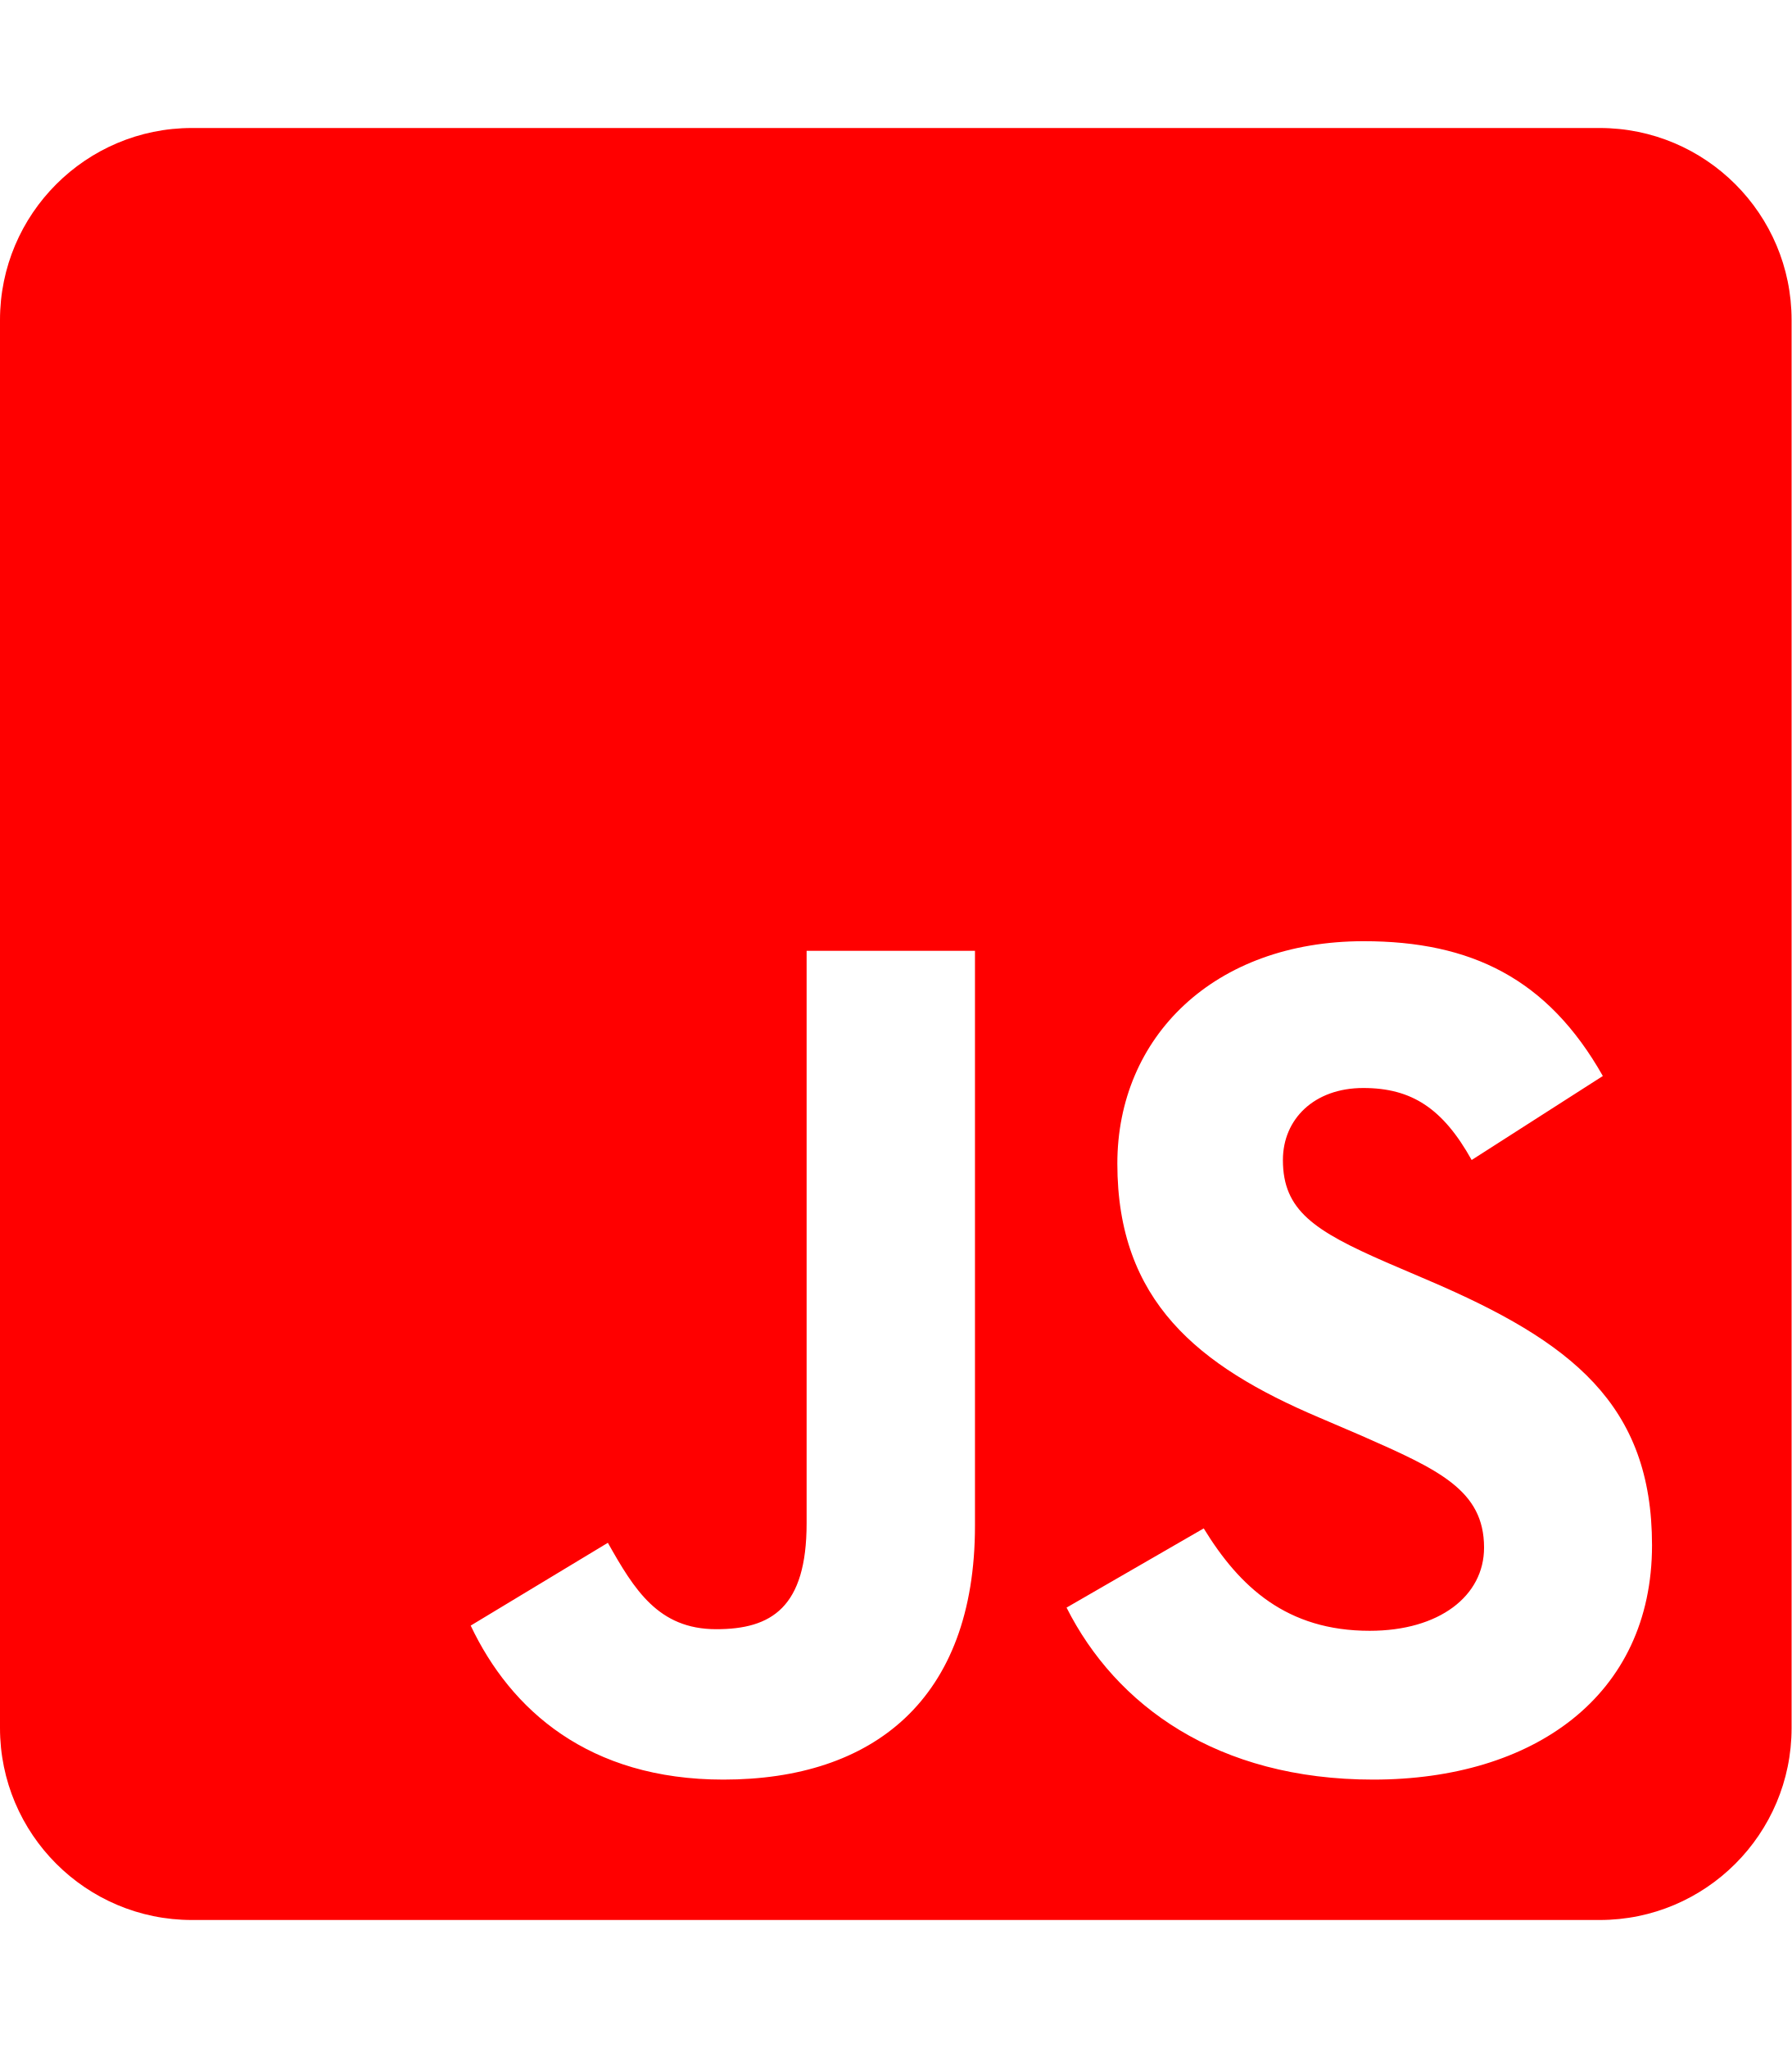
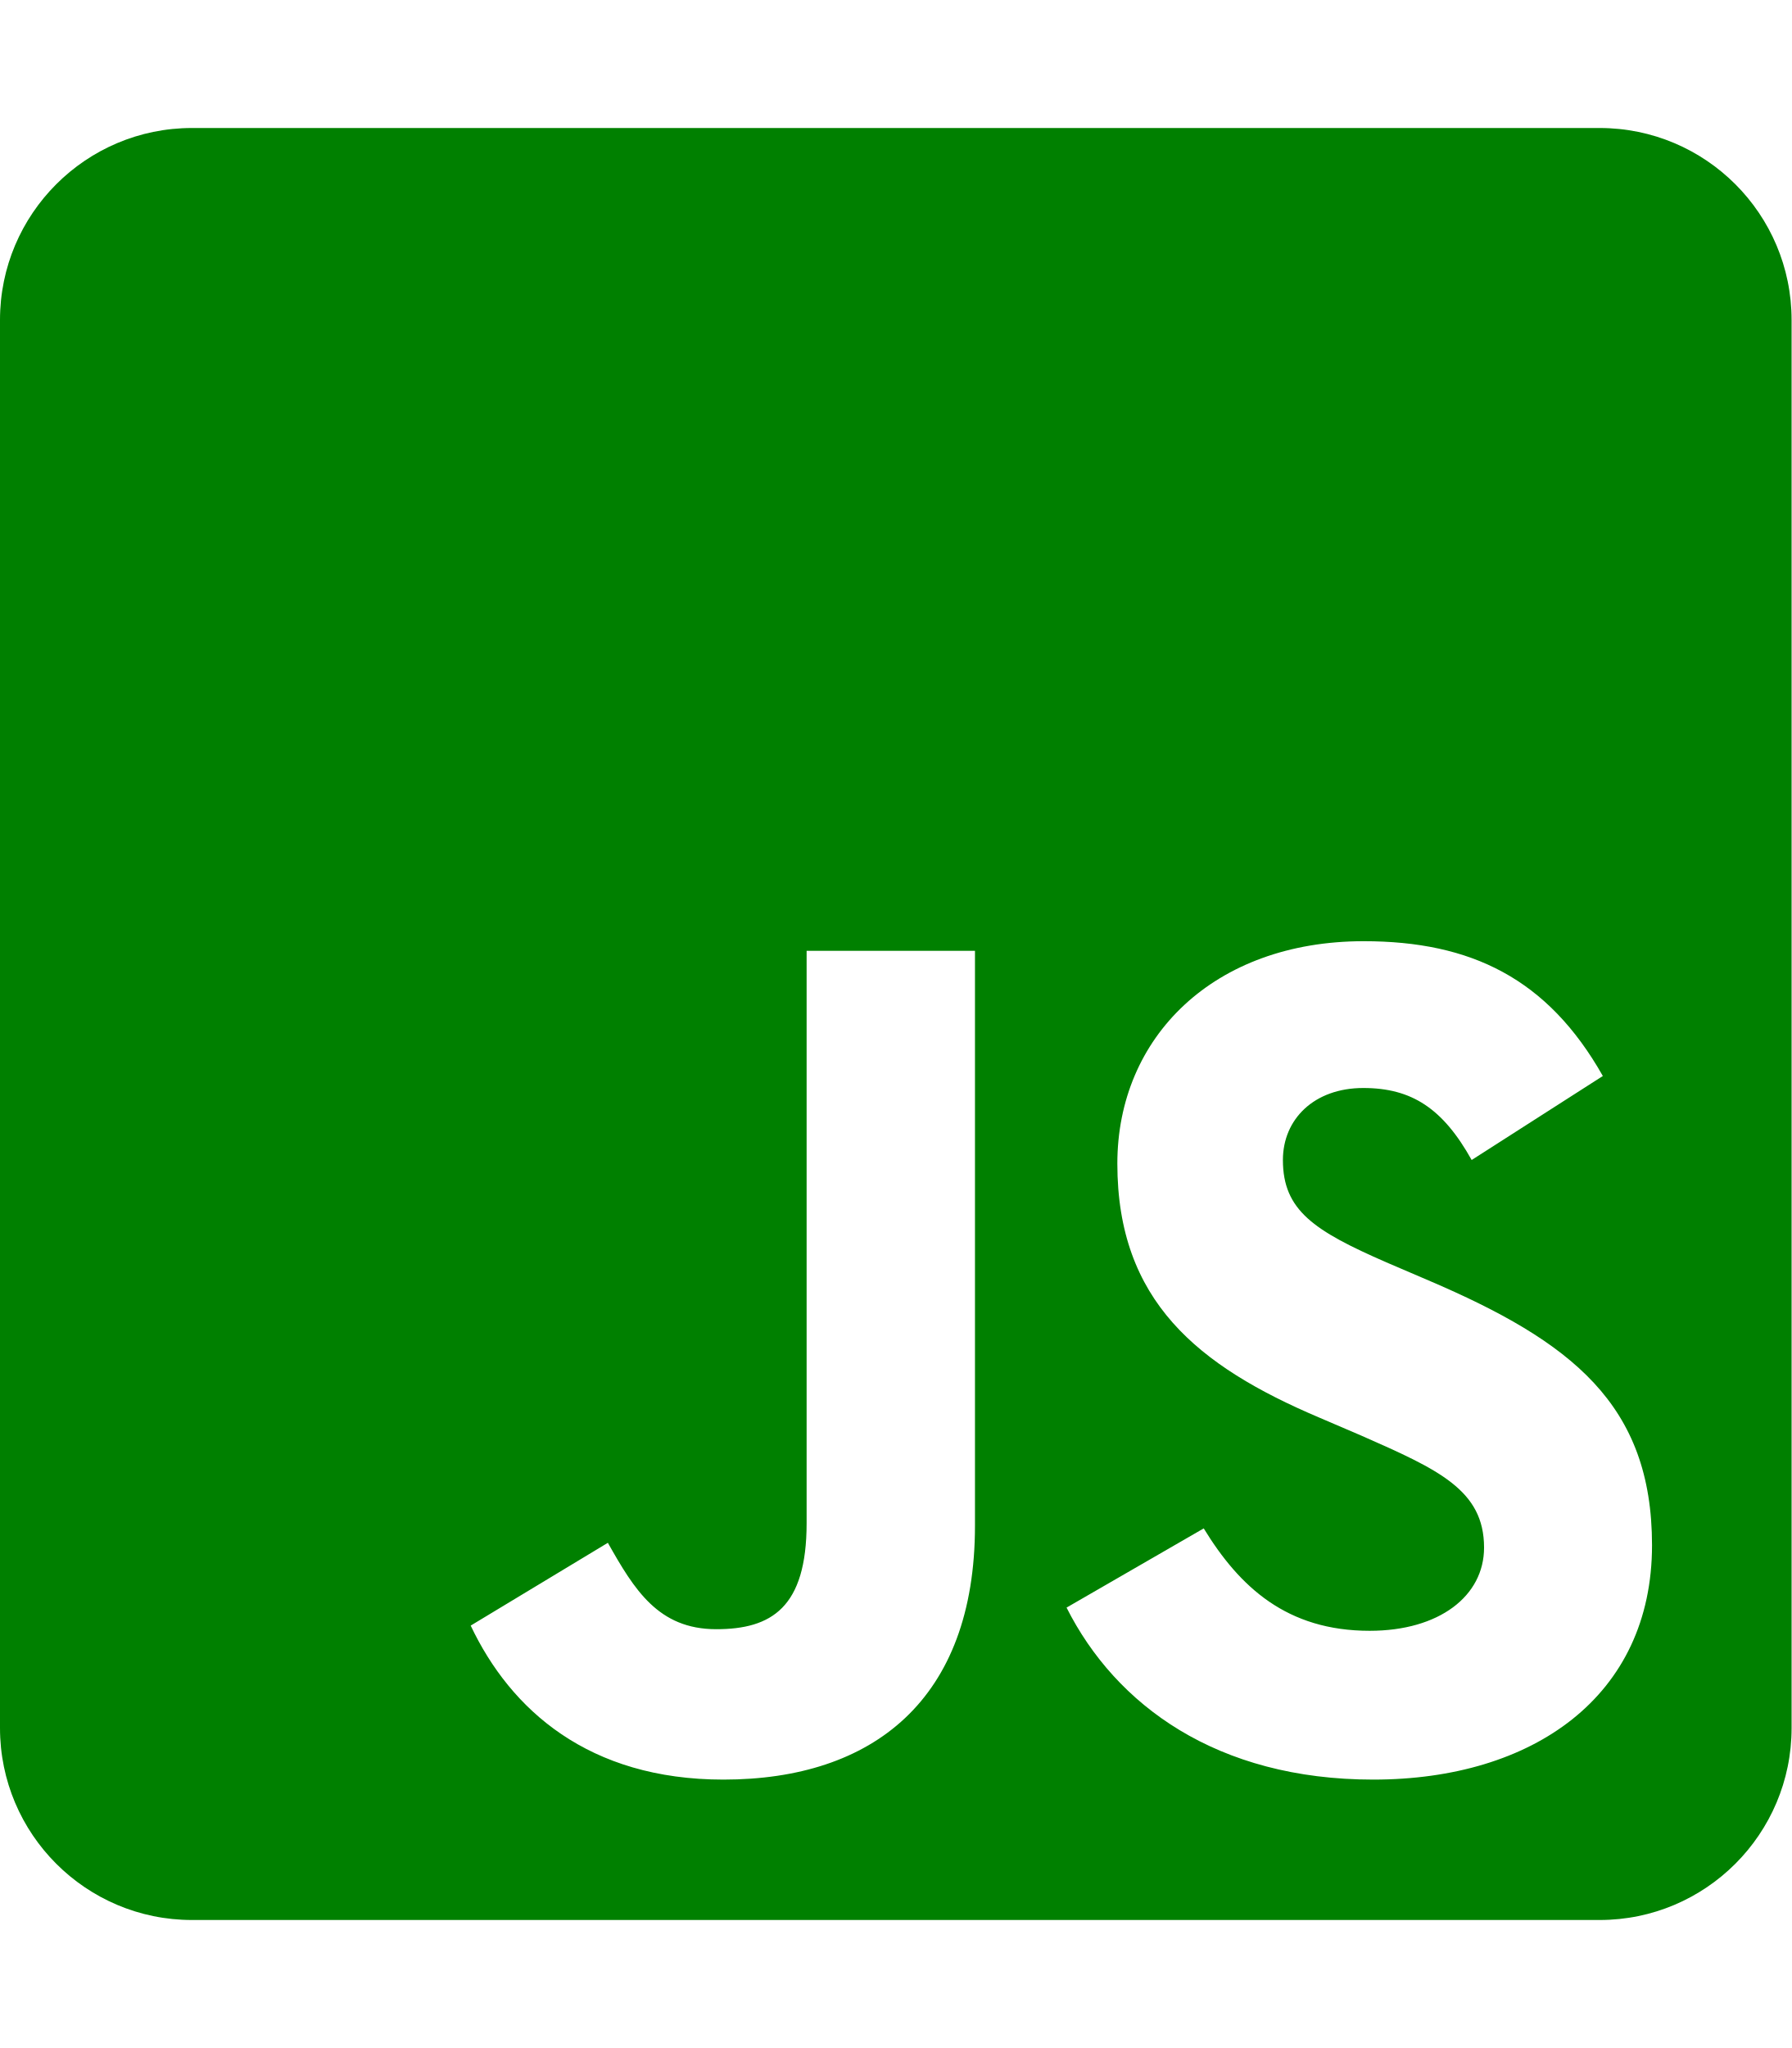
<svg xmlns="http://www.w3.org/2000/svg" viewBox="0 0 448 512">
-   <path d="M400 32H48C21.5 32 0 53.5 0 80v352c0 26.5 21.5 48 48 48h352c26.5 0 48-21.5 48-48V80c0-26.5-21.5-48-48-48zM243.8 381.4c0 43.6-25.6 63.5-62.9 63.5-33.7 0-53.2-17.4-63.2-38.5l34.3-20.7c6.6 11.7 12.6 21.6 27.1 21.6 13.8 0 22.6-5.4 22.6-26.5V237.7h42.1v143.7zm99.6 63.5c-39.1 0-64.4-18.6-76.7-43l34.3-19.8c9 14.7 20.8 25.6 41.5 25.6 17.4 0 28.6-8.7 28.6-20.8 0-14.4-11.4-19.5-30.7-28l-10.5-4.5c-30.4-12.9-50.5-29.2-50.5-63.5 0-31.6 24.1-55.6 61.6-55.6 26.8 0 46 9.3 59.8 33.7L368 290c-7.2-12.9-15-18-27.1-18-12.3 0-20.1 7.8-20.1 18 0 12.6 7.8 17.7 25.9 25.6l10.5 4.5c35.8 15.3 55.9 31 55.9 66.2 0 37.8-29.8 58.6-69.7 58.6z" fill="red" />
+   <path d="M400 32H48C21.5 32 0 53.5 0 80v352c0 26.5 21.5 48 48 48h352c26.5 0 48-21.5 48-48V80c0-26.5-21.5-48-48-48zM243.8 381.4c0 43.6-25.6 63.5-62.9 63.5-33.7 0-53.2-17.4-63.2-38.5l34.3-20.7c6.6 11.7 12.6 21.6 27.1 21.6 13.8 0 22.6-5.4 22.6-26.5V237.7h42.1v143.7zm99.6 63.5c-39.1 0-64.4-18.6-76.7-43l34.3-19.8c9 14.7 20.8 25.6 41.5 25.6 17.4 0 28.6-8.7 28.6-20.8 0-14.4-11.4-19.5-30.7-28l-10.5-4.5c-30.4-12.9-50.5-29.2-50.5-63.5 0-31.6 24.1-55.6 61.6-55.6 26.8 0 46 9.3 59.8 33.7L368 290c-7.2-12.9-15-18-27.1-18-12.3 0-20.1 7.8-20.1 18 0 12.6 7.8 17.7 25.9 25.6l10.5 4.5c35.8 15.3 55.9 31 55.9 66.2 0 37.8-29.8 58.6-69.7 58.6z" fill="green" />
</svg>
